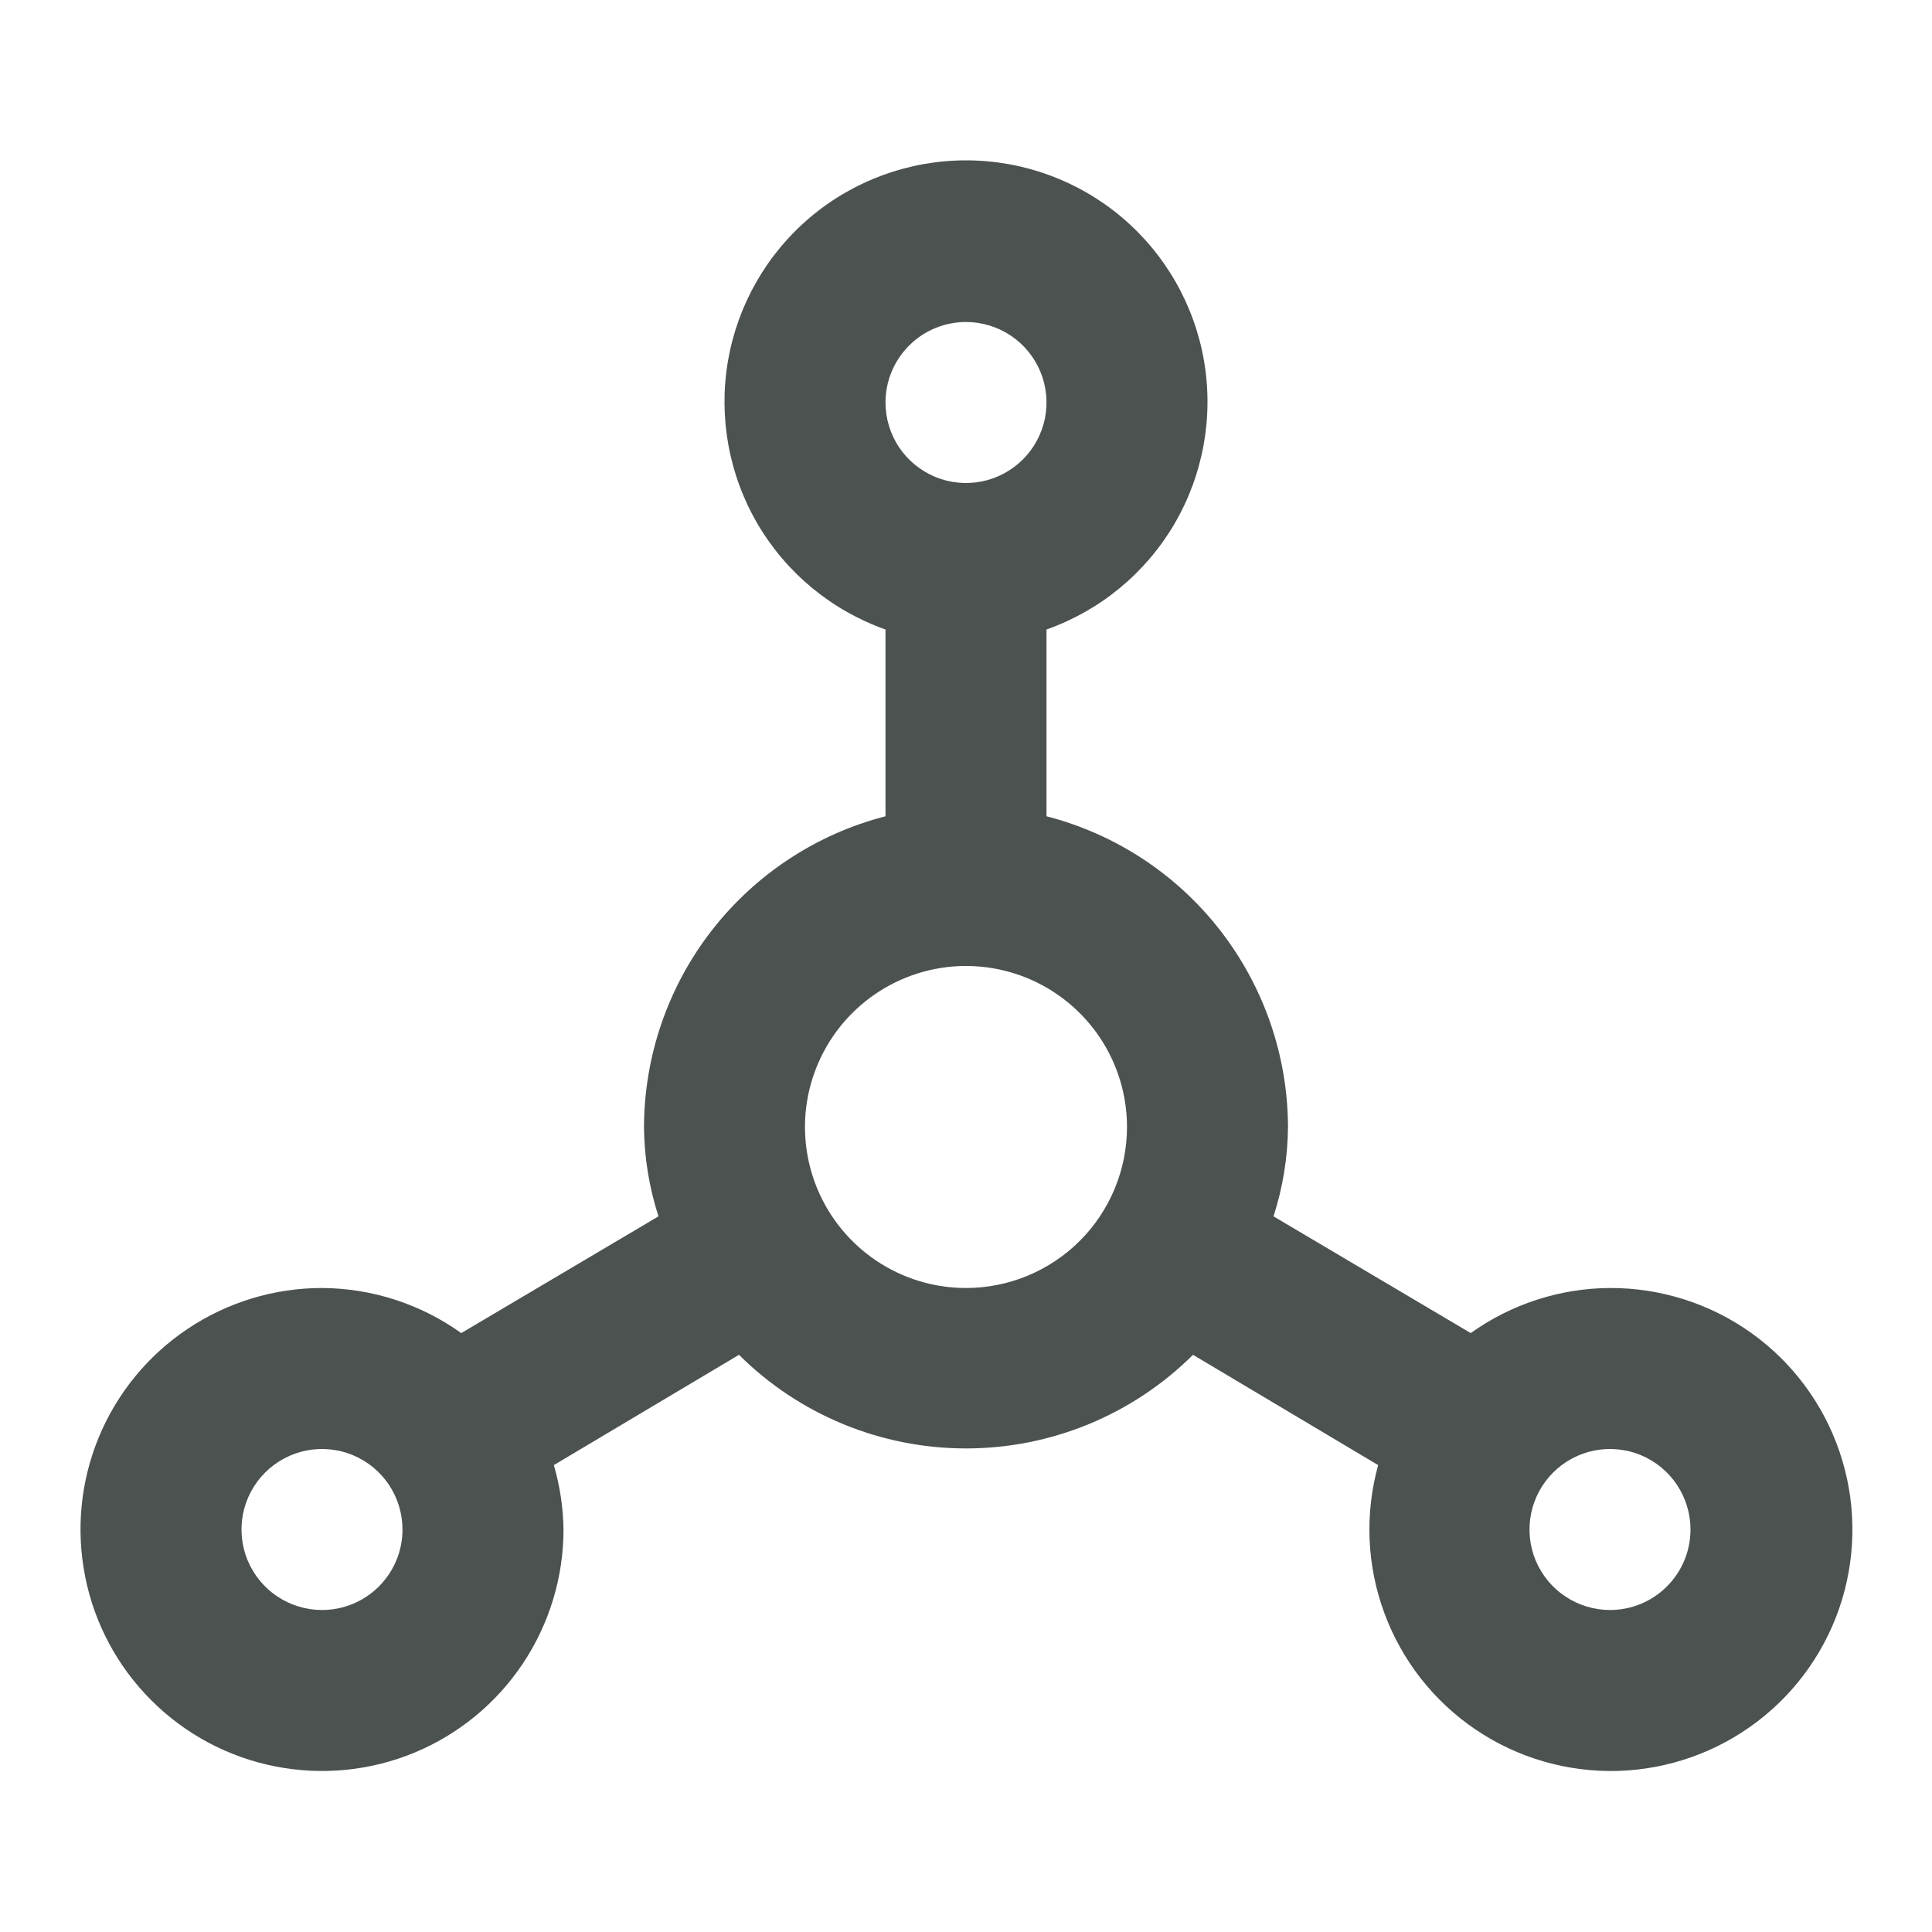
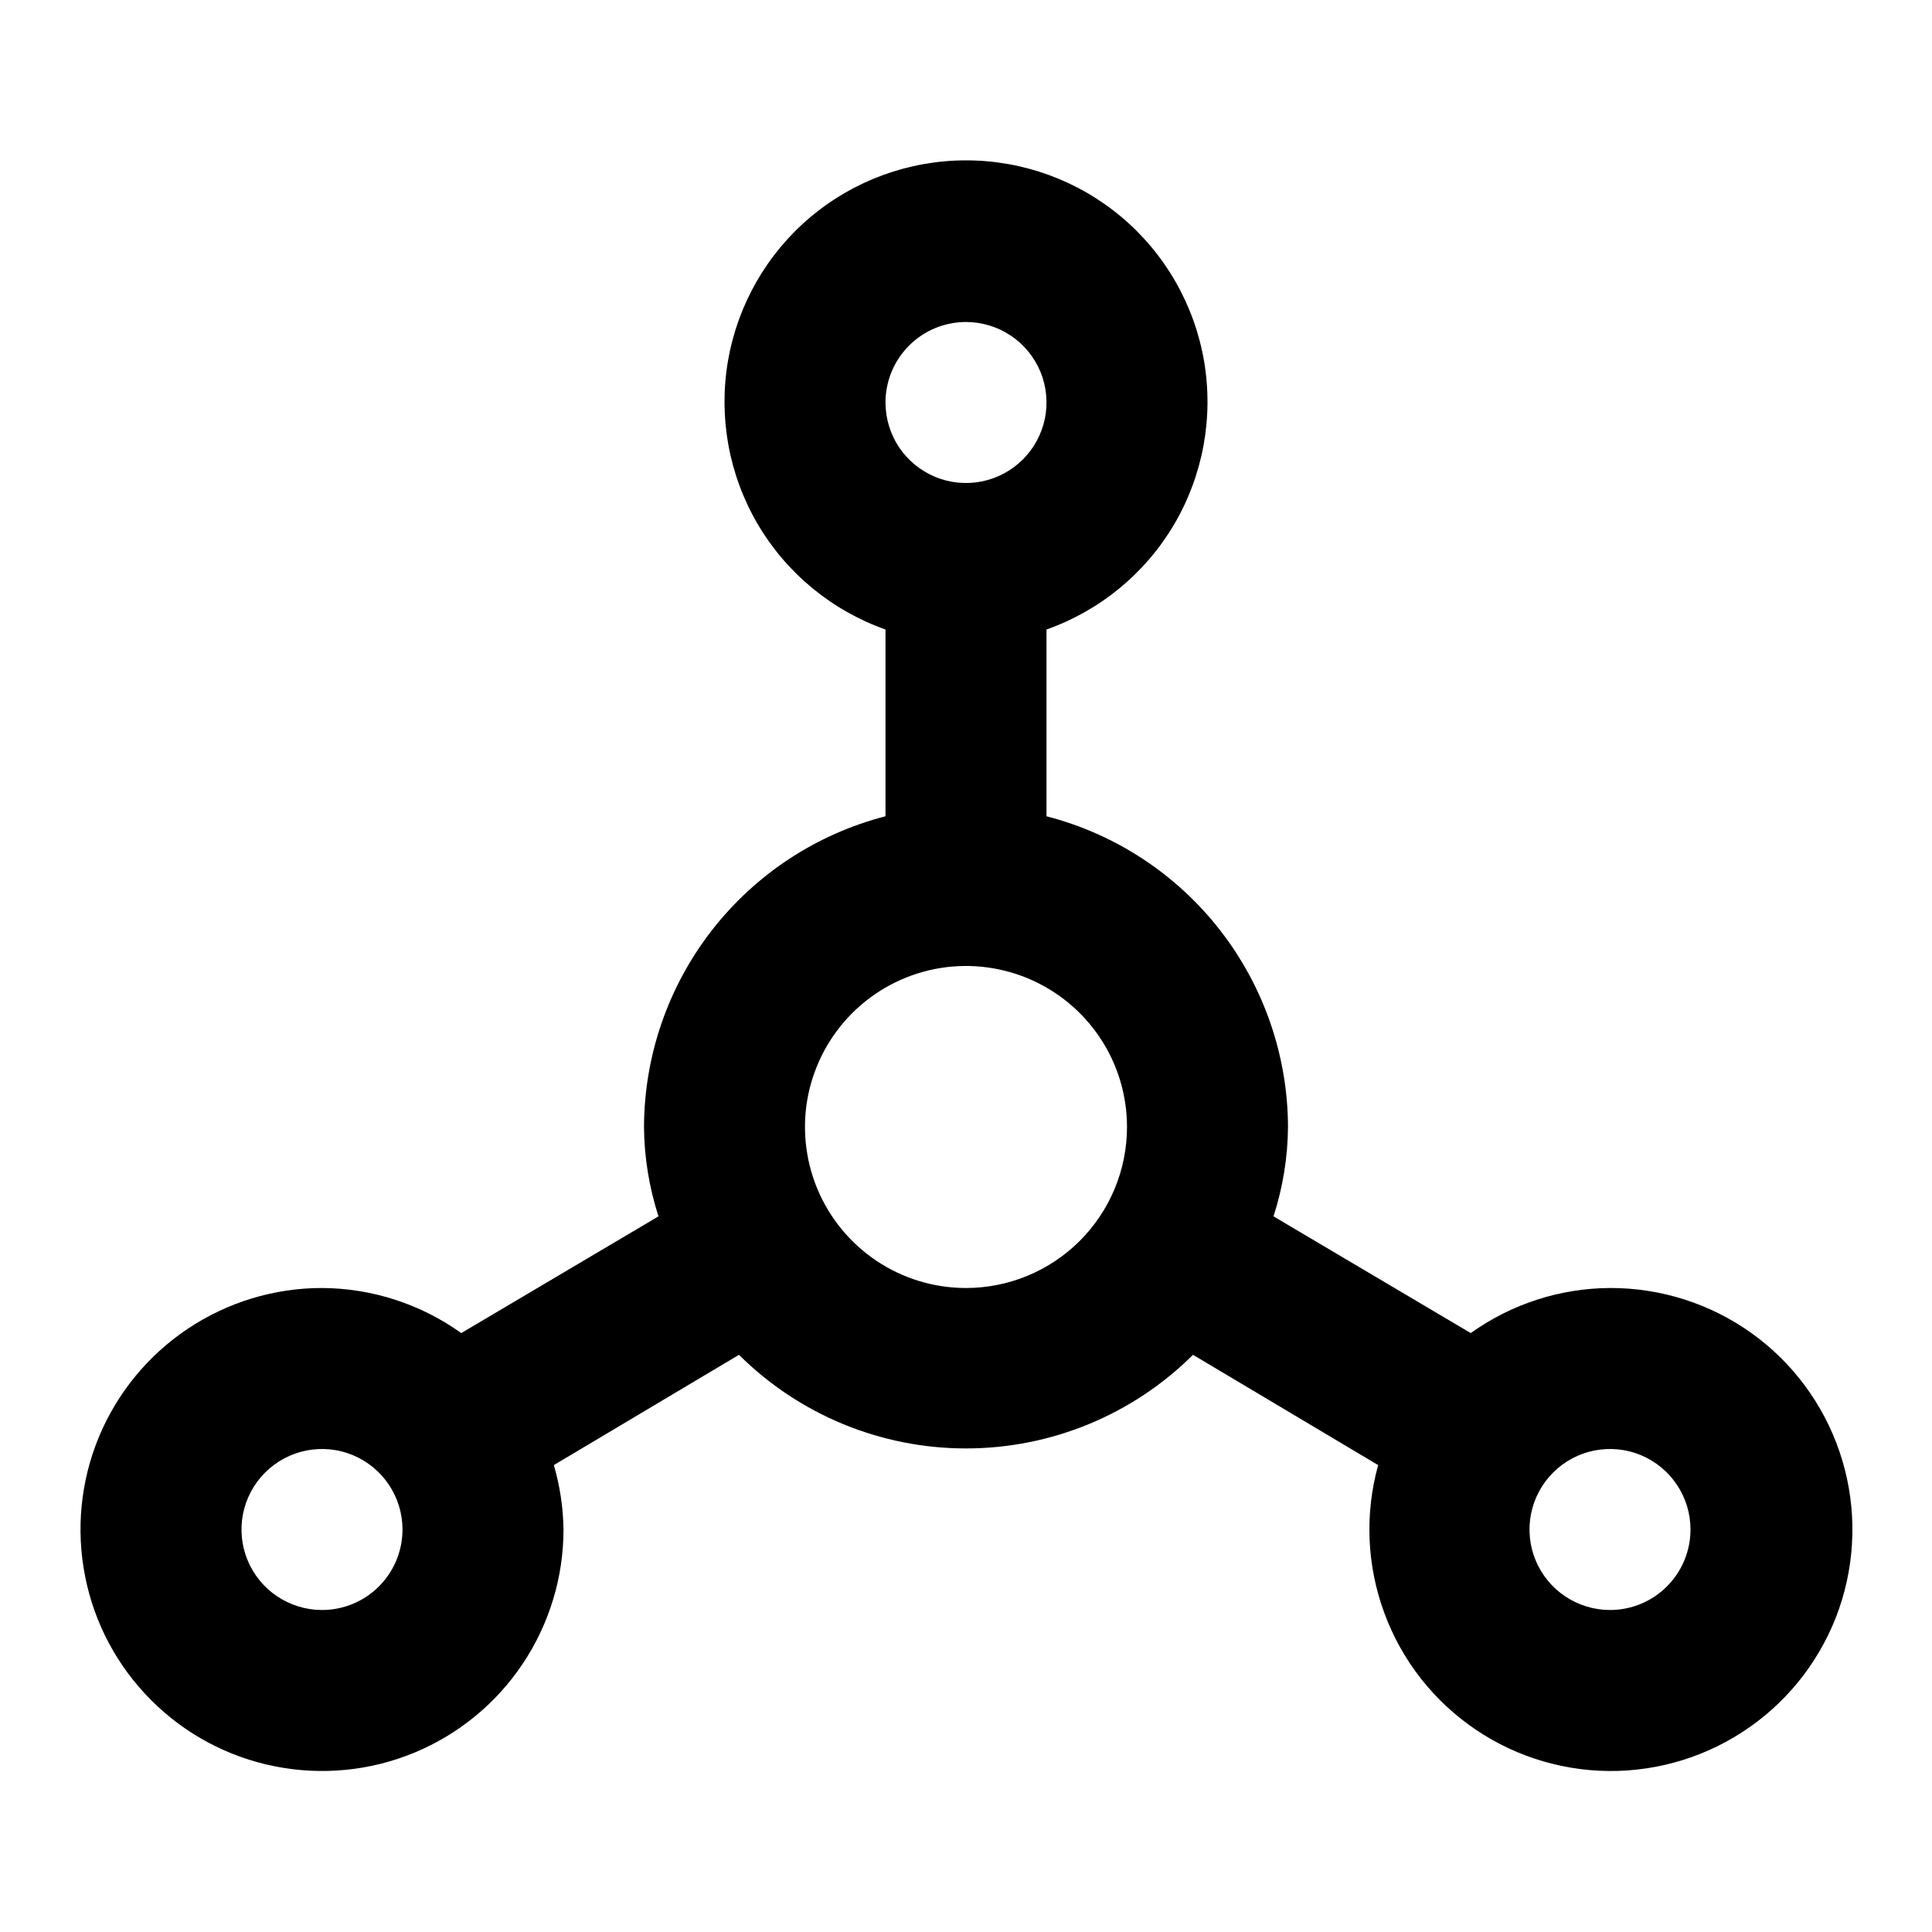
<svg xmlns="http://www.w3.org/2000/svg" width="24" height="24" viewBox="0 0 24 24" fill="none">
-   <path d="M20 16C19.379 16.003 18.775 16.199 18.27 16.56L15.82 15.11C15.936 14.751 15.997 14.377 16 14C15.997 13.115 15.701 12.257 15.158 11.558C14.616 10.86 13.857 10.361 13 10.14V7.82C13.667 7.584 14.23 7.12 14.588 6.51C14.946 5.899 15.076 5.182 14.957 4.484C14.837 3.787 14.475 3.154 13.934 2.698C13.393 2.242 12.708 1.992 12 1.992C11.292 1.992 10.607 2.242 10.066 2.698C9.525 3.154 9.163 3.787 9.043 4.484C8.924 5.182 9.054 5.899 9.412 6.51C9.77 7.12 10.333 7.584 11 7.82V10.14C10.143 10.361 9.385 10.86 8.842 11.558C8.299 12.257 8.003 13.115 8 14C8.003 14.377 8.064 14.751 8.18 15.11L5.73 16.56C5.225 16.199 4.621 16.003 4 16C3.407 16 2.827 16.176 2.333 16.506C1.84 16.835 1.455 17.304 1.228 17.852C1.001 18.4 0.942 19.003 1.058 19.585C1.173 20.167 1.459 20.702 1.879 21.121C2.298 21.541 2.833 21.827 3.415 21.942C3.997 22.058 4.6 21.999 5.148 21.772C5.696 21.545 6.165 21.16 6.494 20.667C6.824 20.173 7 19.593 7 19C6.996 18.729 6.956 18.46 6.88 18.2L9.18 16.83C9.929 17.575 10.943 17.993 12 17.993C13.057 17.993 14.071 17.575 14.82 16.83L17.12 18.2C16.952 18.806 16.979 19.448 17.197 20.038C17.414 20.628 17.811 21.134 18.332 21.486C18.852 21.838 19.471 22.017 20.099 21.999C20.727 21.98 21.333 21.765 21.832 21.384C22.332 21.003 22.699 20.474 22.882 19.873C23.064 19.272 23.054 18.628 22.851 18.033C22.649 17.439 22.265 16.922 21.753 16.557C21.242 16.193 20.628 15.998 20 16ZM4 20C3.802 20 3.609 19.941 3.444 19.831C3.28 19.722 3.152 19.565 3.076 19.383C3 19.2 2.981 18.999 3.019 18.805C3.058 18.611 3.153 18.433 3.293 18.293C3.433 18.153 3.611 18.058 3.805 18.019C3.999 17.981 4.2 18 4.383 18.076C4.565 18.152 4.722 18.28 4.831 18.444C4.941 18.609 5 18.802 5 19C5 19.265 4.895 19.52 4.707 19.707C4.52 19.895 4.265 20 4 20ZM12 4C12.198 4 12.391 4.059 12.556 4.169C12.72 4.278 12.848 4.435 12.924 4.617C13 4.8 13.019 5.001 12.981 5.195C12.942 5.389 12.847 5.567 12.707 5.707C12.567 5.847 12.389 5.942 12.195 5.981C12.001 6.019 11.8 6 11.617 5.924C11.435 5.848 11.278 5.72 11.168 5.556C11.059 5.391 11 5.198 11 5C11 4.735 11.105 4.48 11.293 4.293C11.48 4.105 11.735 4 12 4ZM12 16C11.604 16 11.218 15.883 10.889 15.663C10.56 15.443 10.304 15.131 10.152 14.765C10.001 14.4 9.961 13.998 10.038 13.61C10.116 13.222 10.306 12.866 10.586 12.586C10.866 12.306 11.222 12.116 11.61 12.038C11.998 11.961 12.4 12.001 12.765 12.152C13.131 12.304 13.443 12.56 13.663 12.889C13.883 13.218 14 13.604 14 14C14 14.53 13.789 15.039 13.414 15.414C13.039 15.789 12.53 16 12 16ZM20 20C19.802 20 19.609 19.941 19.444 19.831C19.28 19.722 19.152 19.565 19.076 19.383C19 19.2 18.981 18.999 19.019 18.805C19.058 18.611 19.153 18.433 19.293 18.293C19.433 18.153 19.611 18.058 19.805 18.019C19.999 17.981 20.2 18 20.383 18.076C20.565 18.152 20.722 18.28 20.831 18.444C20.941 18.609 21 18.802 21 19C21 19.265 20.895 19.52 20.707 19.707C20.52 19.895 20.265 20 20 20Z" fill="#4C524F" />
+   <path d="M20 16C19.379 16.003 18.775 16.199 18.27 16.56L15.82 15.11C15.936 14.751 15.997 14.377 16 14C15.997 13.115 15.701 12.257 15.158 11.558C14.616 10.86 13.857 10.361 13 10.14V7.82C13.667 7.584 14.23 7.12 14.588 6.51C14.946 5.899 15.076 5.182 14.957 4.484C14.837 3.787 14.475 3.154 13.934 2.698C13.393 2.242 12.708 1.992 12 1.992C11.292 1.992 10.607 2.242 10.066 2.698C9.525 3.154 9.163 3.787 9.043 4.484C8.924 5.182 9.054 5.899 9.412 6.51C9.77 7.12 10.333 7.584 11 7.82V10.14C10.143 10.361 9.385 10.86 8.842 11.558C8.299 12.257 8.003 13.115 8 14C8.003 14.377 8.064 14.751 8.18 15.11L5.73 16.56C5.225 16.199 4.621 16.003 4 16C3.407 16 2.827 16.176 2.333 16.506C1.84 16.835 1.455 17.304 1.228 17.852C1.001 18.4 0.942 19.003 1.058 19.585C1.173 20.167 1.459 20.702 1.879 21.121C2.298 21.541 2.833 21.827 3.415 21.942C3.997 22.058 4.6 21.999 5.148 21.772C5.696 21.545 6.165 21.16 6.494 20.667C6.824 20.173 7 19.593 7 19C6.996 18.729 6.956 18.46 6.88 18.2L9.18 16.83C9.929 17.575 10.943 17.993 12 17.993C13.057 17.993 14.071 17.575 14.82 16.83L17.12 18.2C16.952 18.806 16.979 19.448 17.197 20.038C17.414 20.628 17.811 21.134 18.332 21.486C18.852 21.838 19.471 22.017 20.099 21.999C20.727 21.98 21.333 21.765 21.832 21.384C22.332 21.003 22.699 20.474 22.882 19.873C23.064 19.272 23.054 18.628 22.851 18.033C22.649 17.439 22.265 16.922 21.753 16.557C21.242 16.193 20.628 15.998 20 16ZM4 20C3.802 20 3.609 19.941 3.444 19.831C3.28 19.722 3.152 19.565 3.076 19.383C3 19.2 2.981 18.999 3.019 18.805C3.058 18.611 3.153 18.433 3.293 18.293C3.433 18.153 3.611 18.058 3.805 18.019C3.999 17.981 4.2 18 4.383 18.076C4.565 18.152 4.722 18.28 4.831 18.444C4.941 18.609 5 18.802 5 19C5 19.265 4.895 19.52 4.707 19.707C4.52 19.895 4.265 20 4 20ZM12 4C12.198 4 12.391 4.059 12.556 4.169C12.72 4.278 12.848 4.435 12.924 4.617C13 4.8 13.019 5.001 12.981 5.195C12.942 5.389 12.847 5.567 12.707 5.707C12.567 5.847 12.389 5.942 12.195 5.981C12.001 6.019 11.8 6 11.617 5.924C11.435 5.848 11.278 5.72 11.168 5.556C11.059 5.391 11 5.198 11 5C11 4.735 11.105 4.48 11.293 4.293C11.48 4.105 11.735 4 12 4ZM12 16C11.604 16 11.218 15.883 10.889 15.663C10.56 15.443 10.304 15.131 10.152 14.765C10.001 14.4 9.961 13.998 10.038 13.61C10.116 13.222 10.306 12.866 10.586 12.586C10.866 12.306 11.222 12.116 11.61 12.038C11.998 11.961 12.4 12.001 12.765 12.152C13.131 12.304 13.443 12.56 13.663 12.889C13.883 13.218 14 13.604 14 14C14 14.53 13.789 15.039 13.414 15.414C13.039 15.789 12.53 16 12 16ZM20 20C19.802 20 19.609 19.941 19.444 19.831C19.28 19.722 19.152 19.565 19.076 19.383C19 19.2 18.981 18.999 19.019 18.805C19.058 18.611 19.153 18.433 19.293 18.293C19.433 18.153 19.611 18.058 19.805 18.019C19.999 17.981 20.2 18 20.383 18.076C20.565 18.152 20.722 18.28 20.831 18.444C20.941 18.609 21 18.802 21 19C21 19.265 20.895 19.52 20.707 19.707C20.52 19.895 20.265 20 20 20Z" fill="currentColor" />
</svg>
